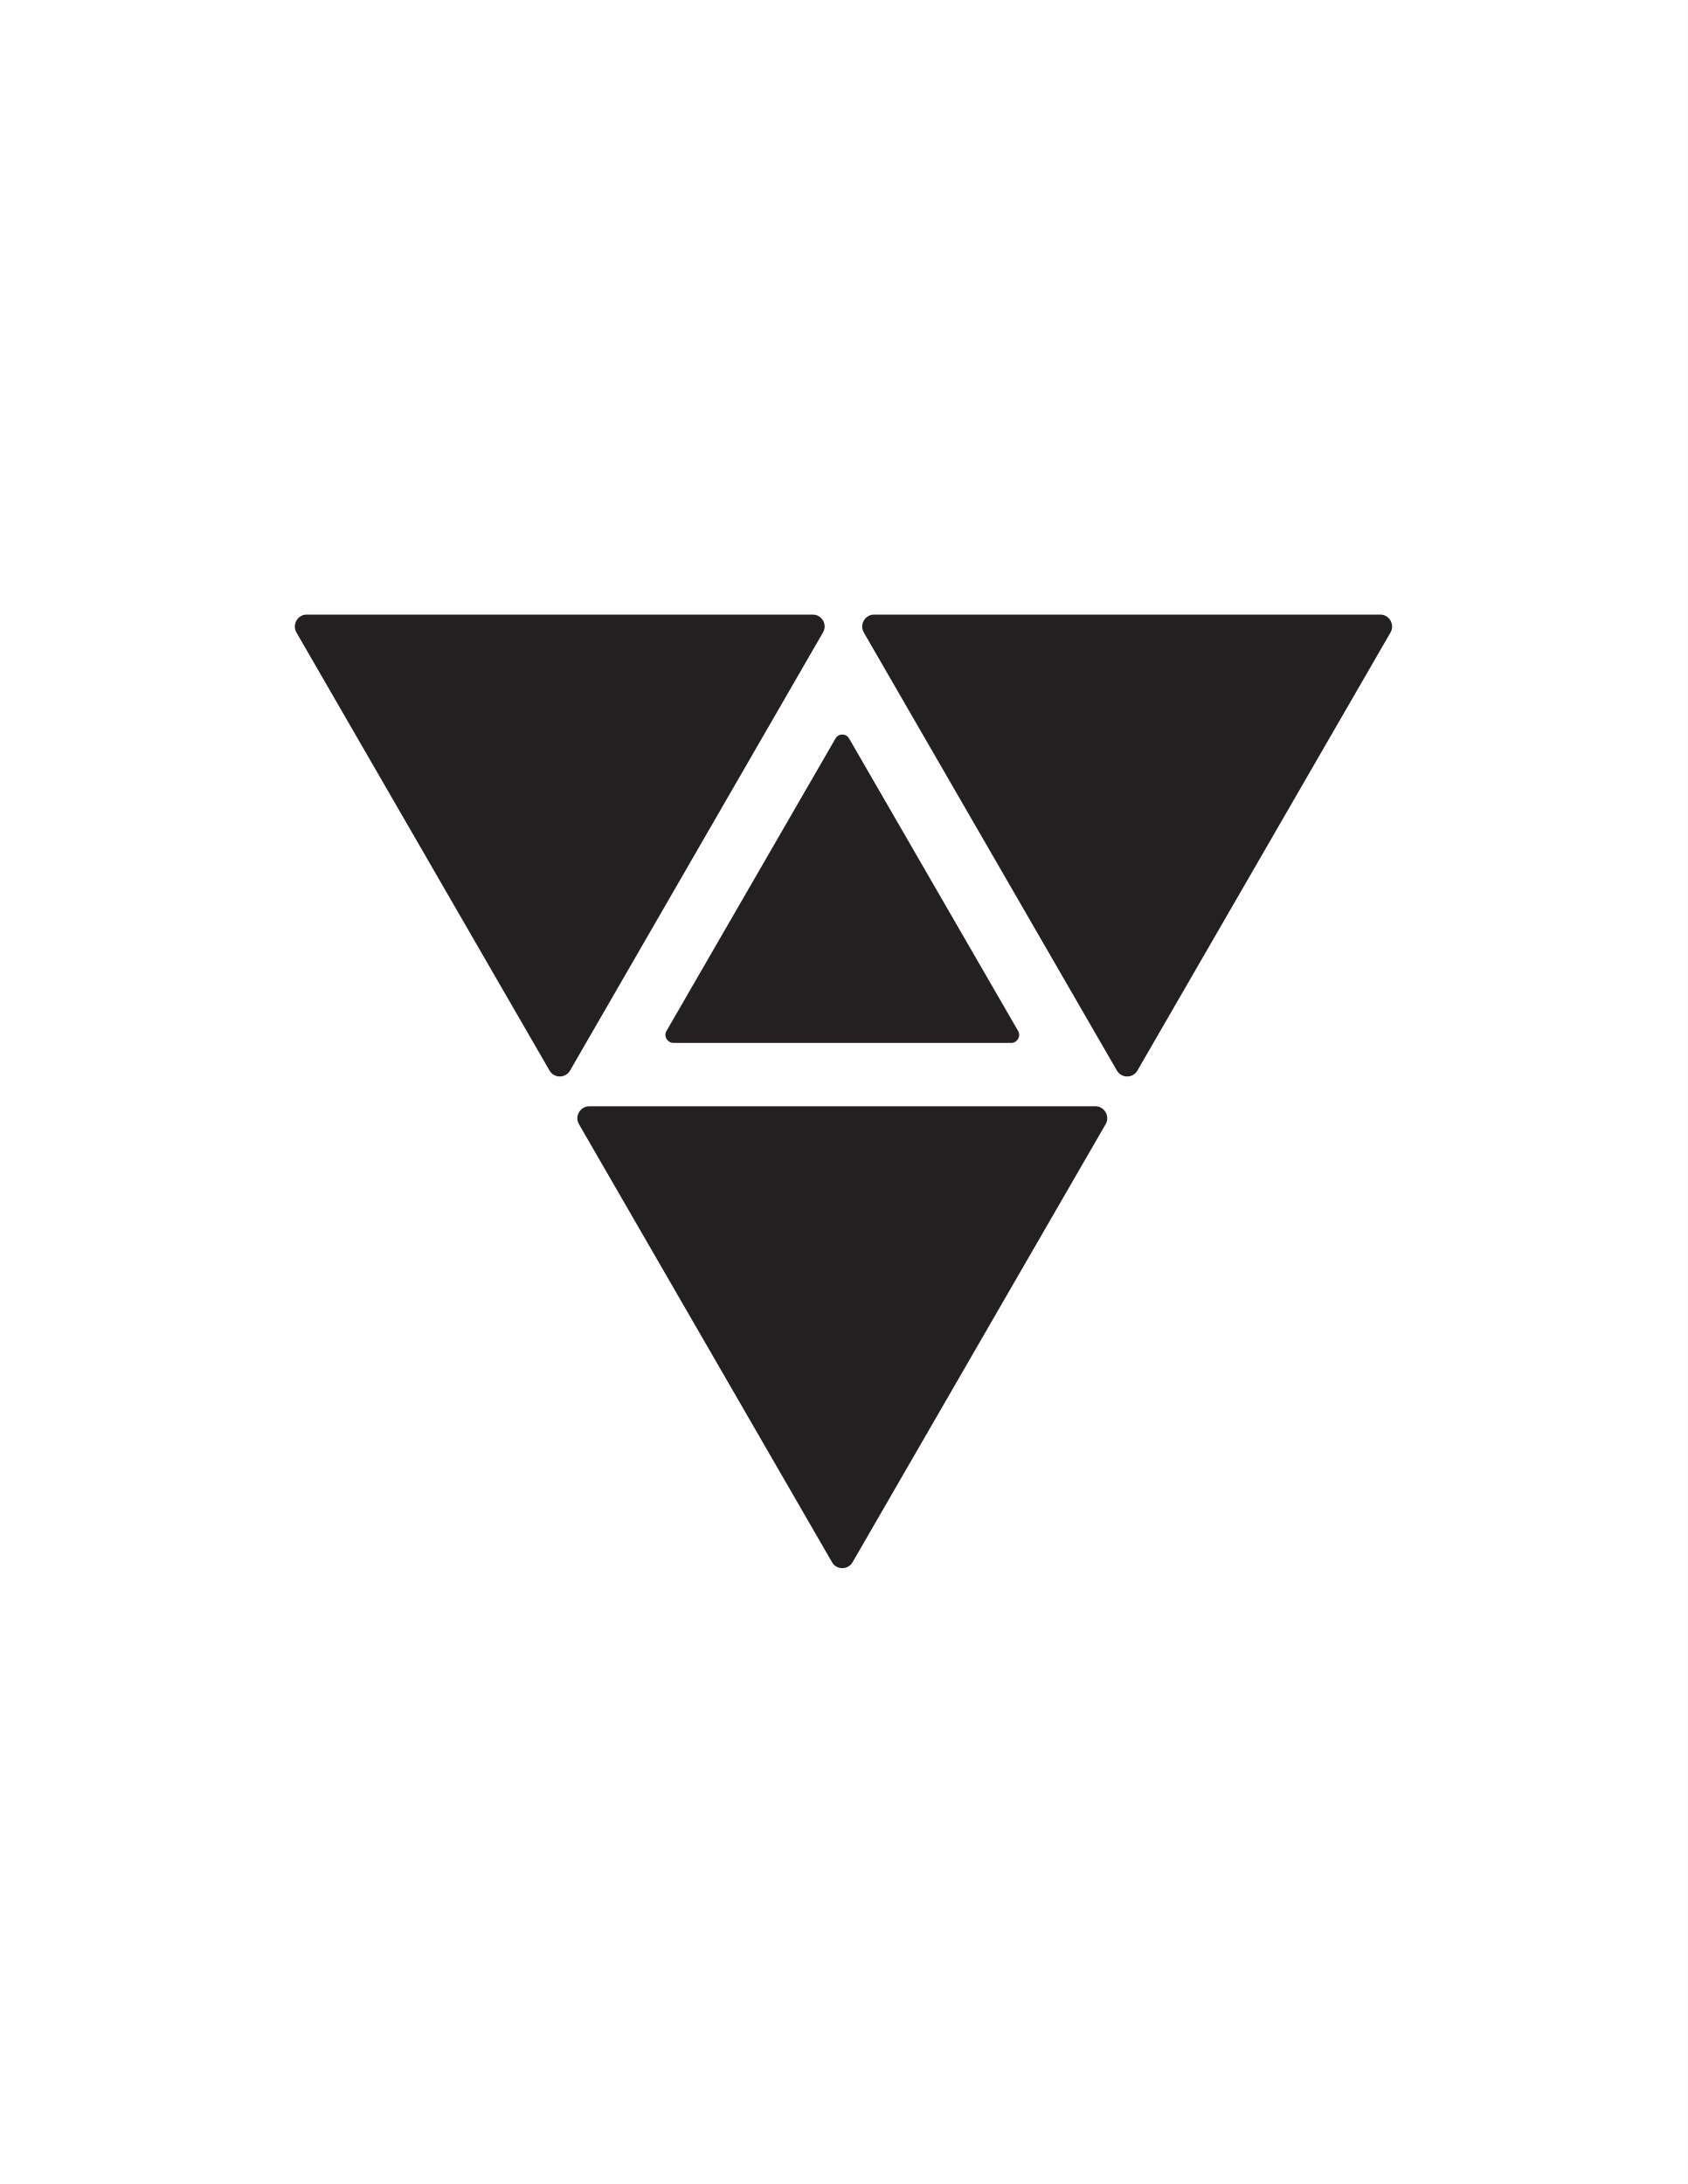
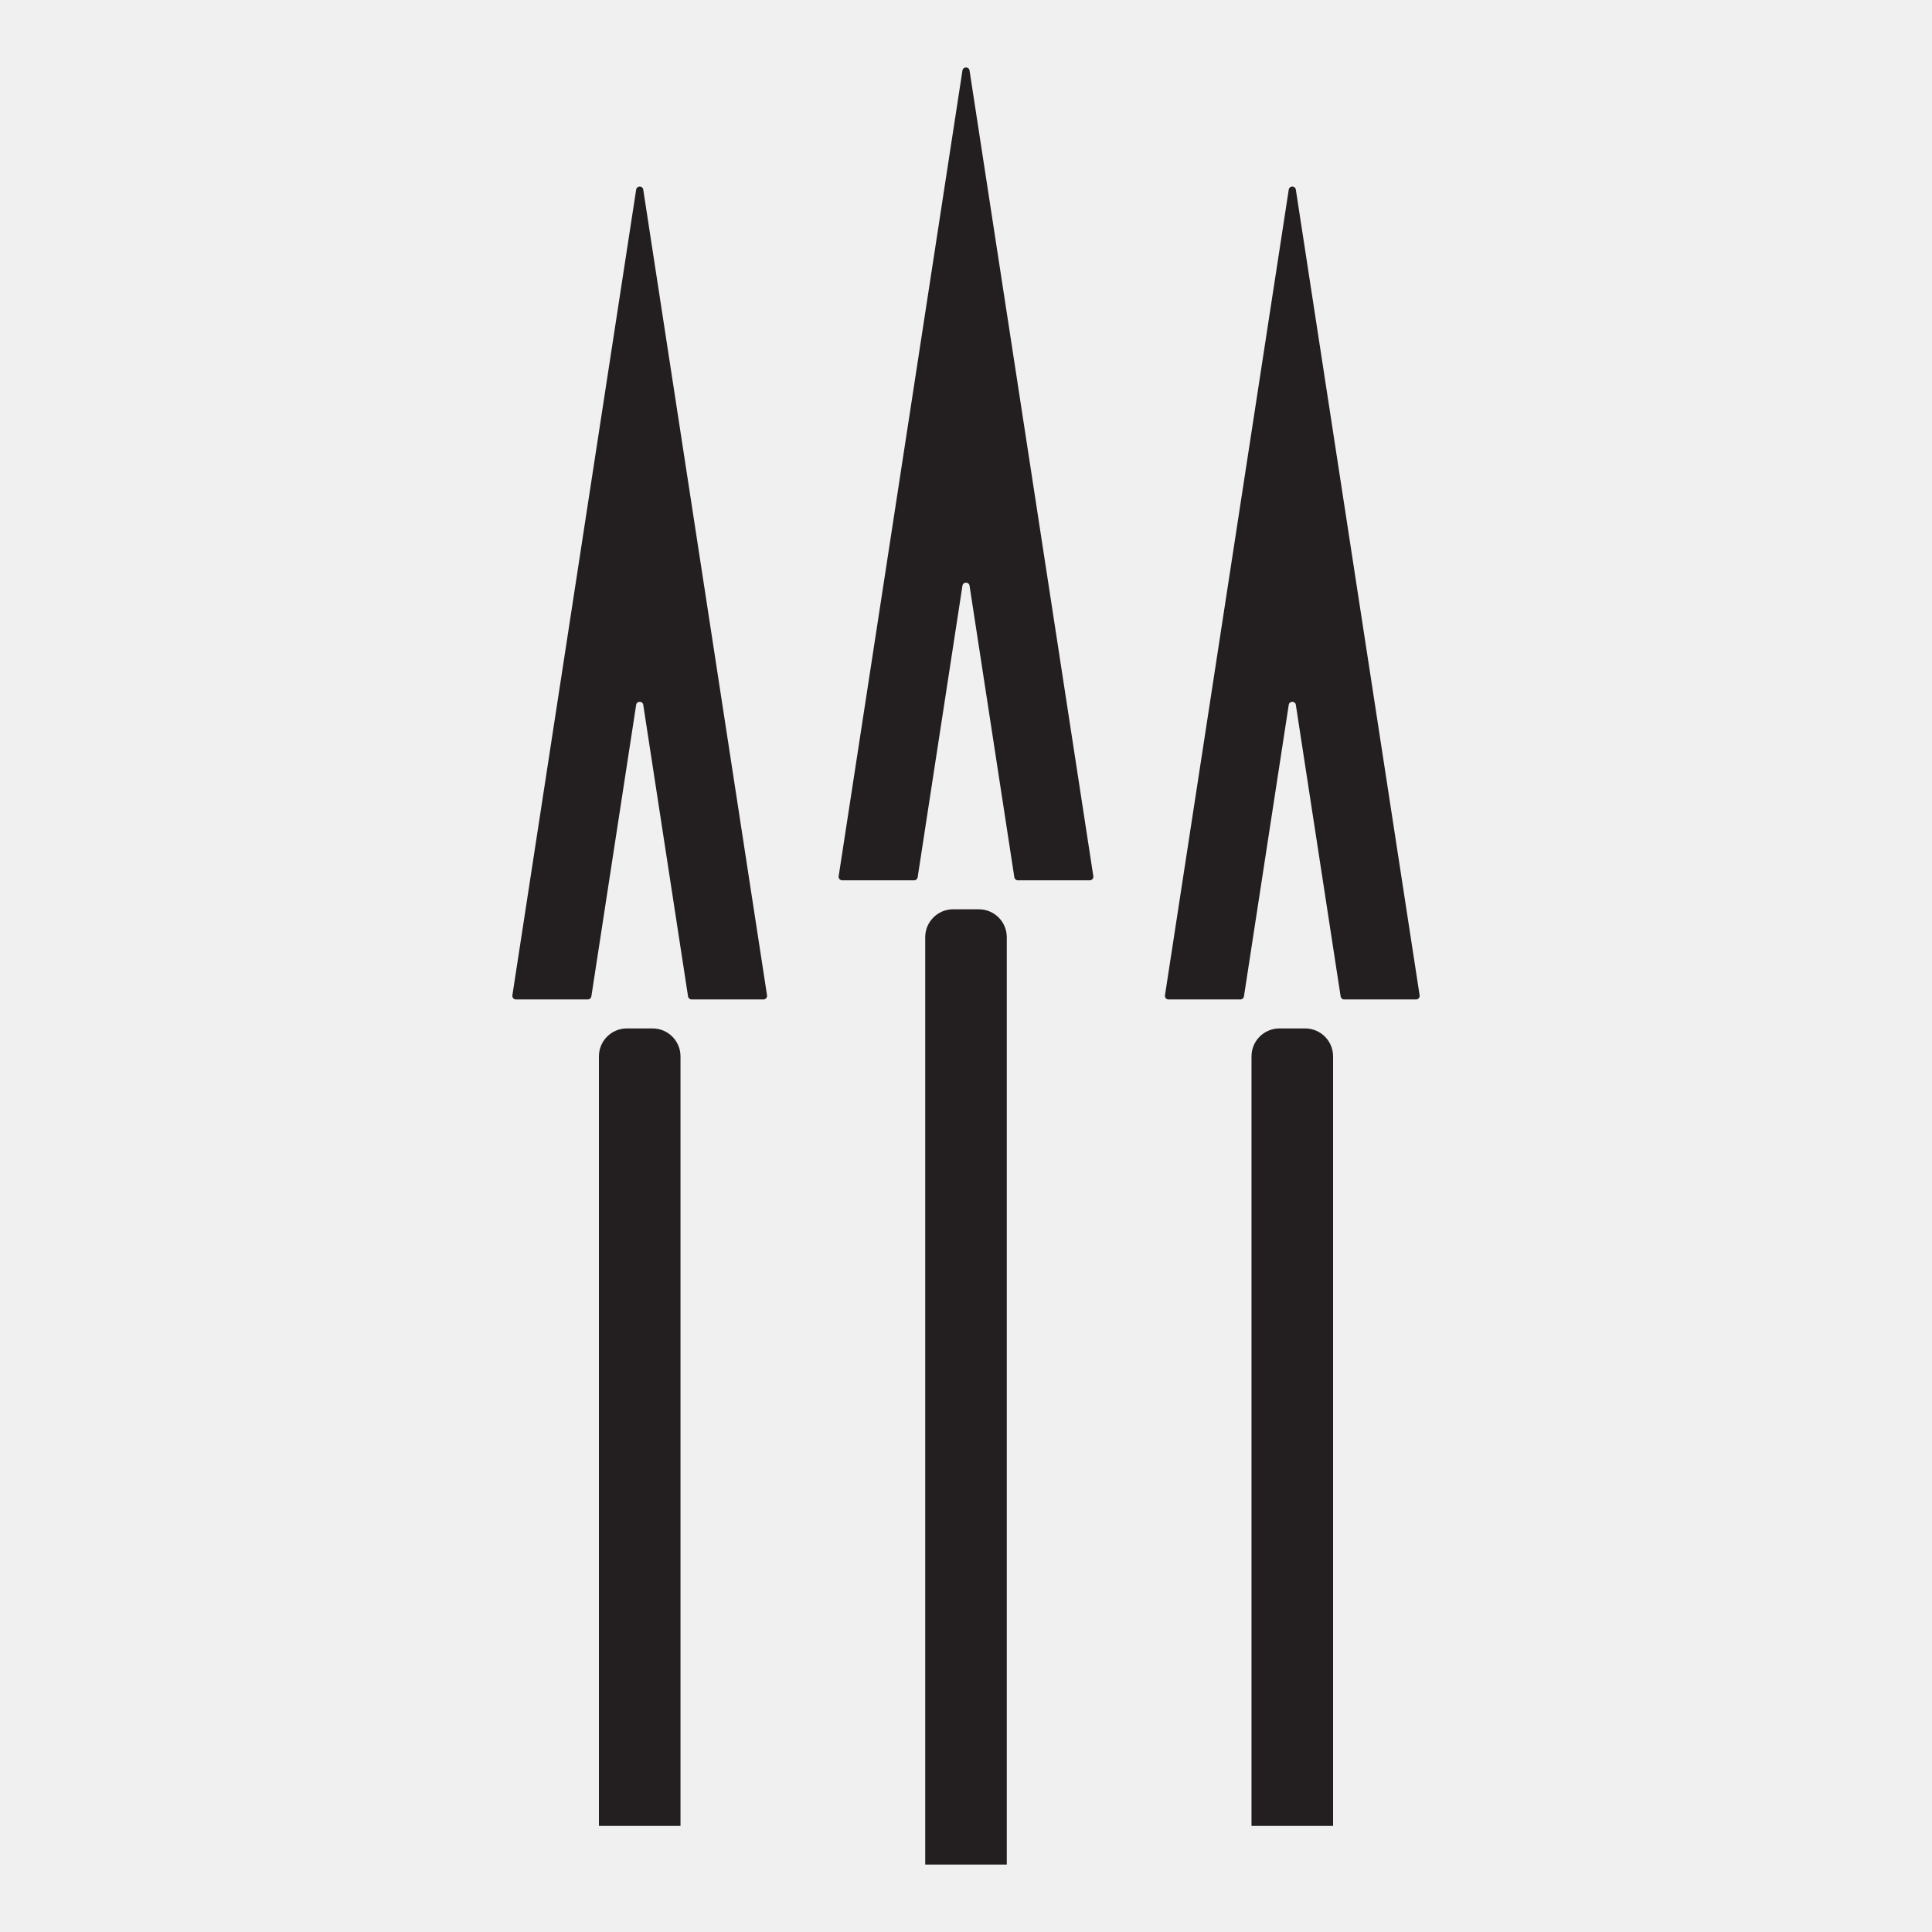
- <svg xmlns="http://www.w3.org/2000/svg" x="0" y="0" width="935" height="1210" viewBox="0 0 935 1210" version="1.1" style="display: block;margin-left: auto;margin-right: auto;">
-   <defs>
-     <clipPath id="c_16">
-       <path d="M0,0H935V1210H0Z" />
+ <svg xmlns="http://www.w3.org/2000/svg" version="1.1" width="300pt" height="300pt" viewBox="0 0 300 300">
+   <g enable-background="new">
+     <clipPath id="cp15">
+       <path transform="matrix(1,0,0,-1,0,300)" d="M 0 300 L 300 300 L 300 0 L 0 0 Z " />
    </clipPath>
-     <clipPath id="c0_16">
-       <path d="M162.2,869.5v-529H772.8v529Z" />
-     </clipPath>
-     <style type="text/css">
- 
- .g0_16{
- fill: #241F21;
- }
- 
- </style>
-   </defs>
-   <path d="M0,0 L0,1210 L935,1210 L935,0 Z " fill="#FFFFFF" stroke="none" />
-   <g clip-path="url(#c_16)">
-     <g clip-path="url(#c0_16)">
-       <path d="M472.3,865.5L612.5,622.8c2.5,-4.4,-.7,-9.9,-5.7,-9.9H326.5c-5.1,0,-8.3,5.5,-5.8,9.9L460.9,865.5c2.5,4.4,8.9,4.4,11.4,0L612.5,622.8c2.5,-4.4,-.7,-9.9,-5.7,-9.9H326.5c-5.1,0,-8.3,5.5,-5.8,9.9L460.9,865.5c2.5,4.4,8.9,4.4,11.4,0Z" class="g0_16" />
-     </g>
-     <path d="M462.8,409.2l-93.6,162c-1.7,2.9,.5,6.6,3.9,6.6H560.2c3.3,0,5.5,-3.7,3.8,-6.6l-93.6,-162c-1.7,-3,-5.9,-3,-7.6,0l-93.6,162c-1.7,2.9,.5,6.6,3.9,6.6H560.2c3.3,0,5.5,-3.7,3.8,-6.6l-93.6,-162c-1.7,-3,-5.9,-3,-7.6,0Z" class="g0_16" />
-     <g clip-path="url(#c0_16)">
-       <path d="M630.1,593.1L770.3,350.4c2.5,-4.4,-.7,-9.9,-5.7,-9.9H484.2c-5,0,-8.2,5.5,-5.7,9.9L618.7,593.1c2.5,4.4,8.9,4.4,11.4,0L770.3,350.4c2.5,-4.4,-.7,-9.9,-5.7,-9.9H484.2c-5,0,-8.2,5.5,-5.7,9.9L618.7,593.1c2.5,4.4,8.9,4.4,11.4,0Z" class="g0_16" />
-       <path d="M315.8,593.1L455.9,350.4c2.6,-4.4,-.6,-9.9,-5.7,-9.9H169.9c-5,0,-8.2,5.5,-5.7,9.9L304.4,593.1c2.5,4.4,8.9,4.4,11.4,0L455.9,350.4c2.6,-4.4,-.6,-9.9,-5.7,-9.9H169.9c-5,0,-8.2,5.5,-5.7,9.9L304.4,593.1c2.5,4.4,8.9,4.4,11.4,0Z" class="g0_16" />
+     <g clip-path="url(#cp15)">
+       <path transform="matrix(1,0,0,-1,156.333,289.5287)" d="M 0 0 L -12.666 0 L -12.666 144 C -12.666 146.394 -10.727 148.334 -8.333 148.334 L -4.333 148.334 C -1.939 148.334 0 146.394 0 144 Z " fill="#231f20" />
+       <path transform="matrix(1,0,0,-1,150.5508,90.9438)" d="M 0 0 L 6.956 -45.279 C 6.998 -45.551 7.231 -45.752 7.507 -45.752 L 18.671 -45.752 C 19.012 -45.752 19.272 -45.447 19.221 -45.11 L 0 80 C -.097 80.63 -1.004 80.63 -1.102 80 L -20.322 -45.11 C -20.374 -45.447 -20.113 -45.752 -19.772 -45.752 L -8.607 -45.752 C -8.333 -45.752 -8.1 -45.551 -8.058 -45.279 L -1.102 0 C -1.004 .63 -.097 .63 0 0 " fill="#231f20" />
+       <path transform="matrix(1,0,0,-1,105.667,283.5287)" d="M 0 0 L -12.667 0 L -12.667 119.5 C -12.667 121.894 -10.727 123.834 -8.334 123.834 L -4.334 123.834 C -1.94 123.834 0 121.894 0 119.5 Z " fill="#231f20" />
+       <path transform="matrix(1,0,0,-1,99.8838,109.4438)" d="M 0 0 L 6.956 -45.279 C 6.998 -45.551 7.231 -45.752 7.507 -45.752 L 18.671 -45.752 C 19.012 -45.752 19.272 -45.447 19.221 -45.11 L 0 80 C -.097 80.63 -1.004 80.63 -1.101 80 L -20.322 -45.11 C -20.374 -45.447 -20.113 -45.752 -19.771 -45.752 L -8.607 -45.752 C -8.333 -45.752 -8.099 -45.551 -8.058 -45.279 L -1.101 0 C -1.004 .63 -.097 .63 0 0 " fill="#231f20" />
+       <path transform="matrix(1,0,0,-1,207,283.5287)" d="M 0 0 L -12.667 0 L -12.667 119.5 C -12.667 121.894 -10.727 123.834 -8.333 123.834 L -4.333 123.834 C -1.94 123.834 0 121.894 0 119.5 Z " fill="#231f20" />
+       <path transform="matrix(1,0,0,-1,201.2168,109.4438)" d="M 0 0 L 6.957 -45.279 C 6.998 -45.551 7.232 -45.752 7.507 -45.752 L 18.671 -45.752 C 19.013 -45.752 19.273 -45.447 19.222 -45.11 L 0 80 C -.097 80.63 -1.004 80.63 -1.101 80 L -20.321 -45.11 C -20.373 -45.447 -20.112 -45.752 -19.771 -45.752 L -8.607 -45.752 C -8.332 -45.752 -8.099 -45.551 -8.057 -45.279 L -1.101 0 C -1.004 .63 -.097 .63 0 0 " fill="#231f20" />
    </g>
  </g>
</svg>
